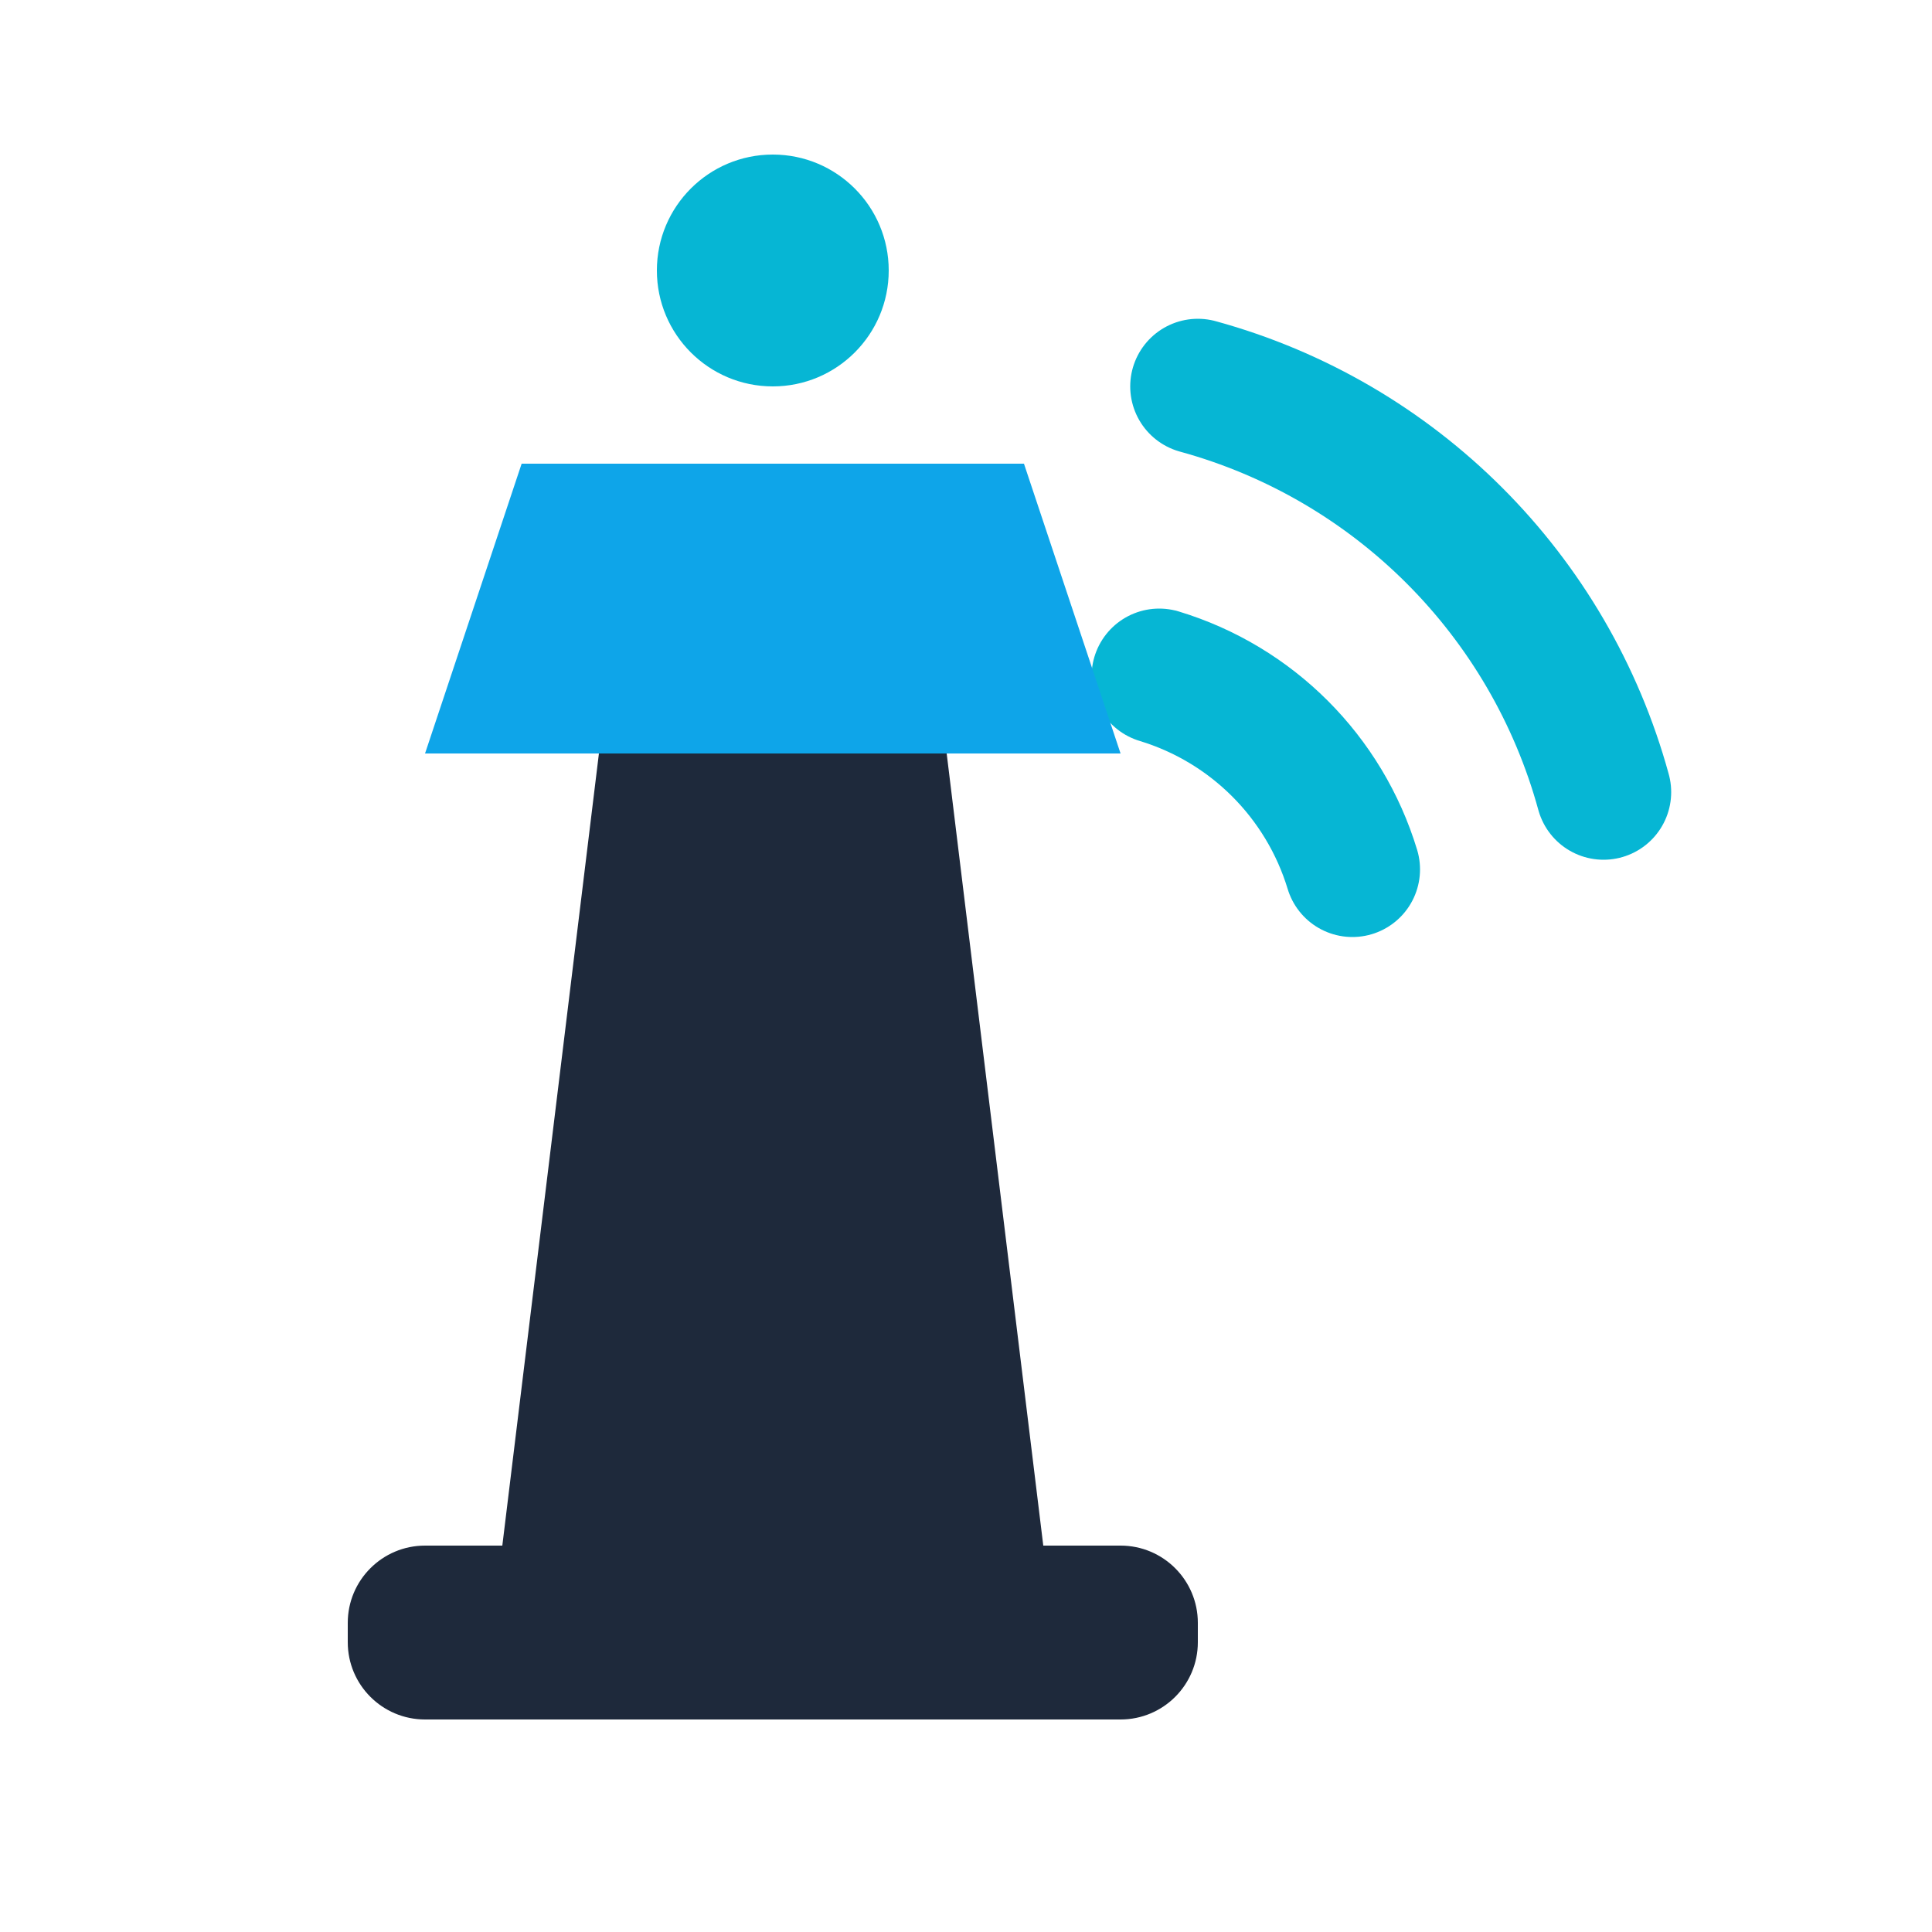
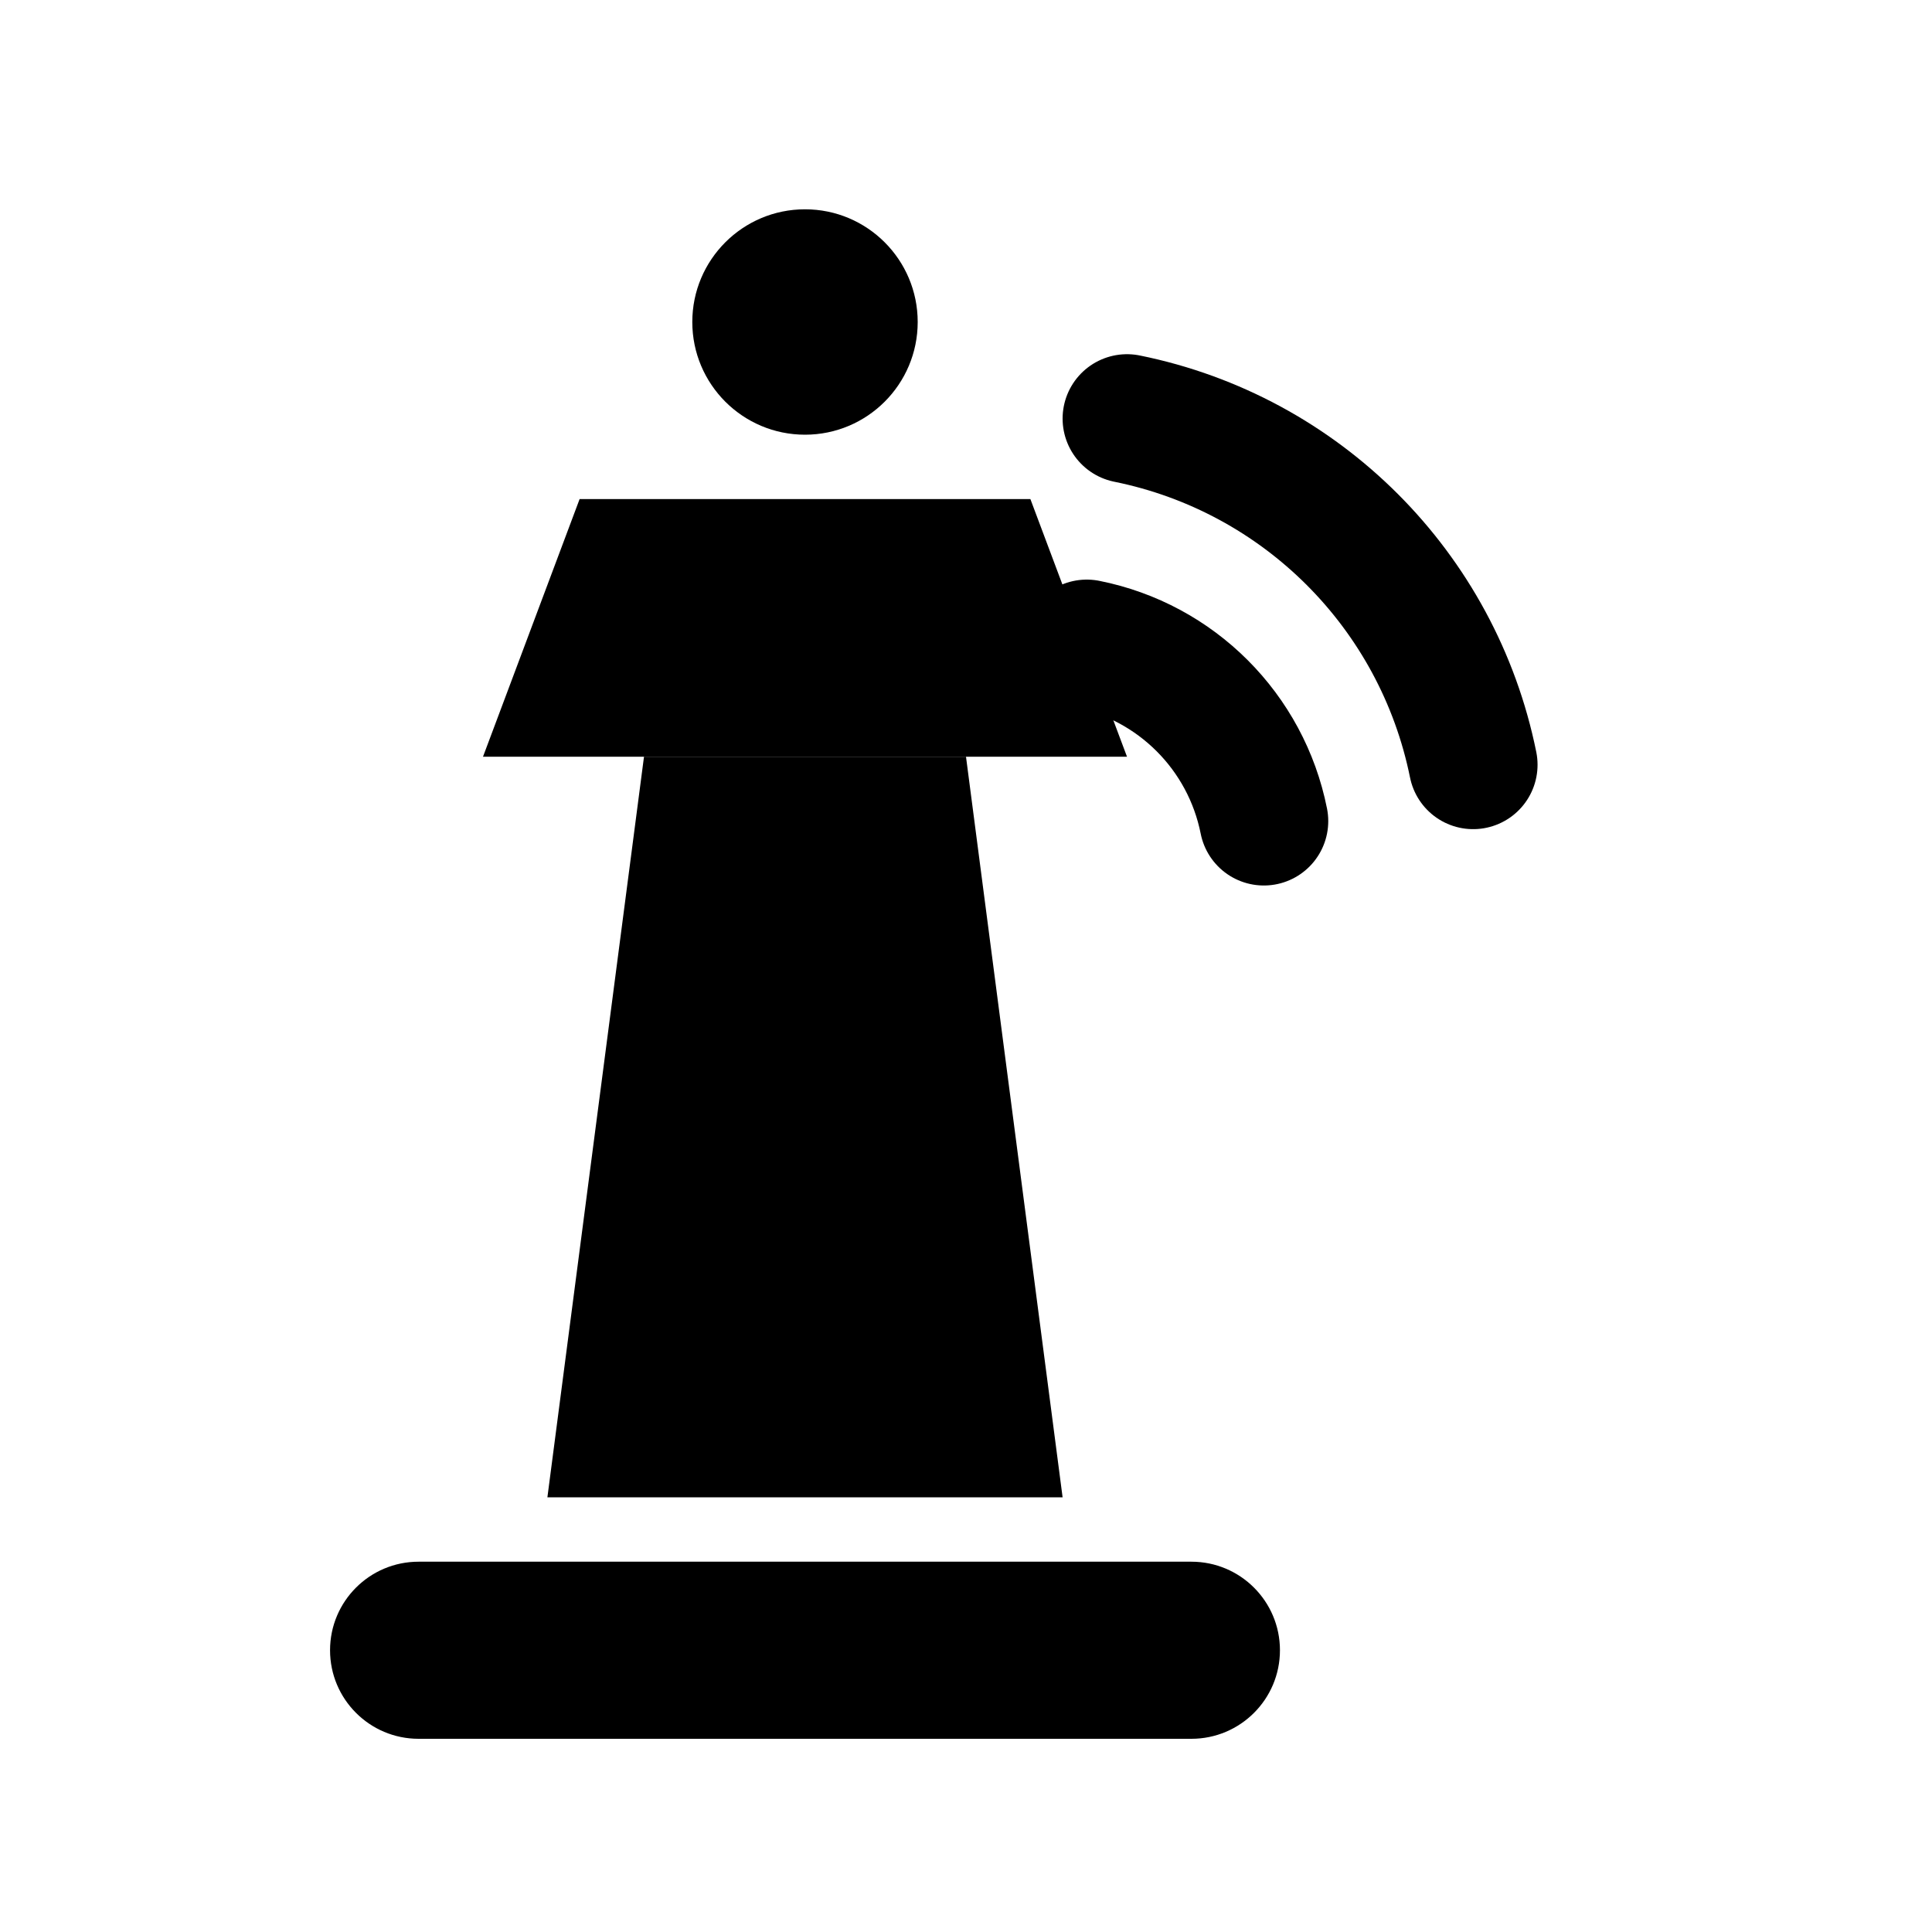
- <svg xmlns="http://www.w3.org/2000/svg" viewBox="0 0 100 100" role="img" aria-label="NC Tower">
-   <path d="M62 20a30 30 0 0 1 21 21" fill="none" stroke="#06b6d4" stroke-width="7" stroke-linecap="round" />
-   <path d="M60 35a15 15 0 0 1 10 10" fill="none" stroke="#06b6d4" stroke-width="7" stroke-linecap="round" />
-   <circle cx="40" cy="14" r="6" fill="#06b6d4" />
-   <path d="M27 24h26l5 15H22z" fill="#0ea5e9" />
-   <path d="M31 39h18l5 41H26z" fill="#1e293b" />
-   <rect x="18" y="80" width="44" height="9" rx="4" fill="#1e293b" />
+ <svg xmlns="http://www.w3.org/2000/svg" viewBox="0 0 24 24" role="img" aria-label="NC Tower">
+   <path fill="none" stroke="currentColor" stroke-width="1.6" stroke-linecap="round" d="M14 5.2a5.5 5.5 0 0 1 4.3 4.3" />
+   <path fill="none" stroke="currentColor" stroke-width="1.6" stroke-linecap="round" d="M13.5 8a2.8 2.8 0 0 1 2.2 2.2" />
+   <circle cx="10" cy="4" r="1.4" fill="currentColor" />
+   <path fill="currentColor" d="M7.2 6.2h5.6l1.2 3.2H6z" />
+   <path fill="currentColor" d="M8 9.4h4l1.2 9.2H6.8z" />
+   <path fill="currentColor" d="M5.2 19.4h9.6a1.1 1.1 0 0 1 0 2.2H5.2a1.1 1.1 0 0 1 0-2.2z" />
</svg>
